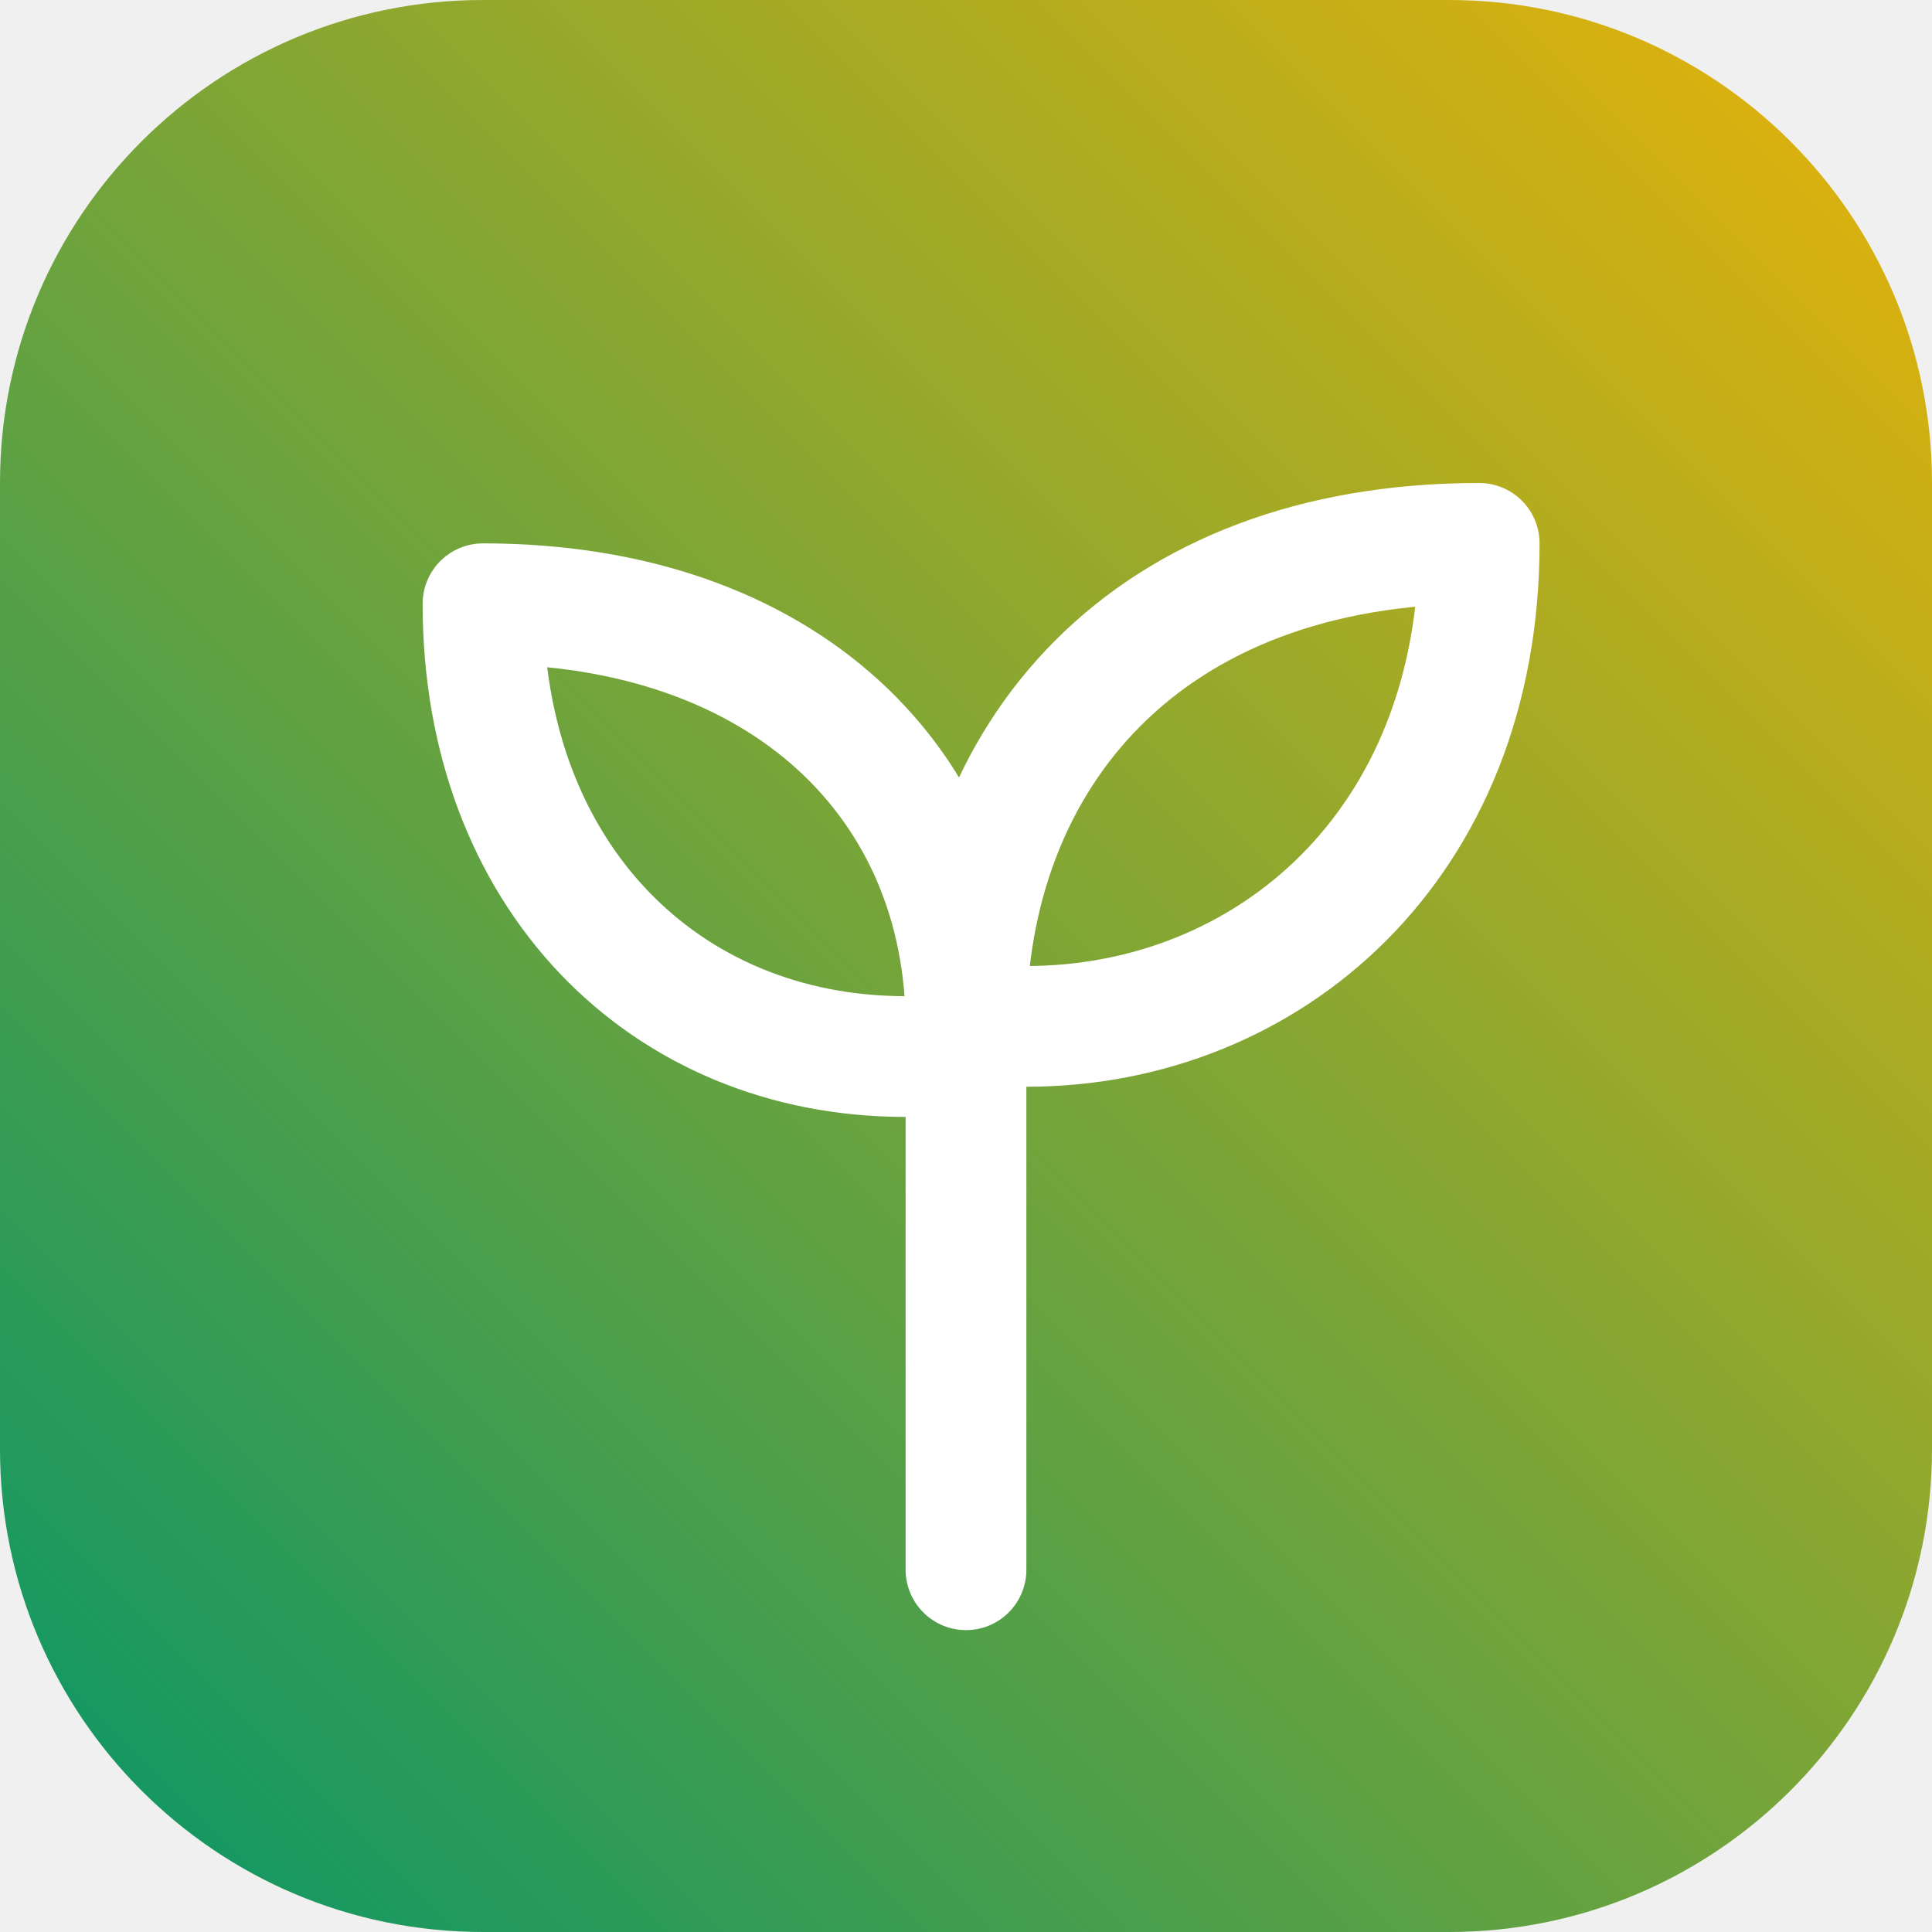
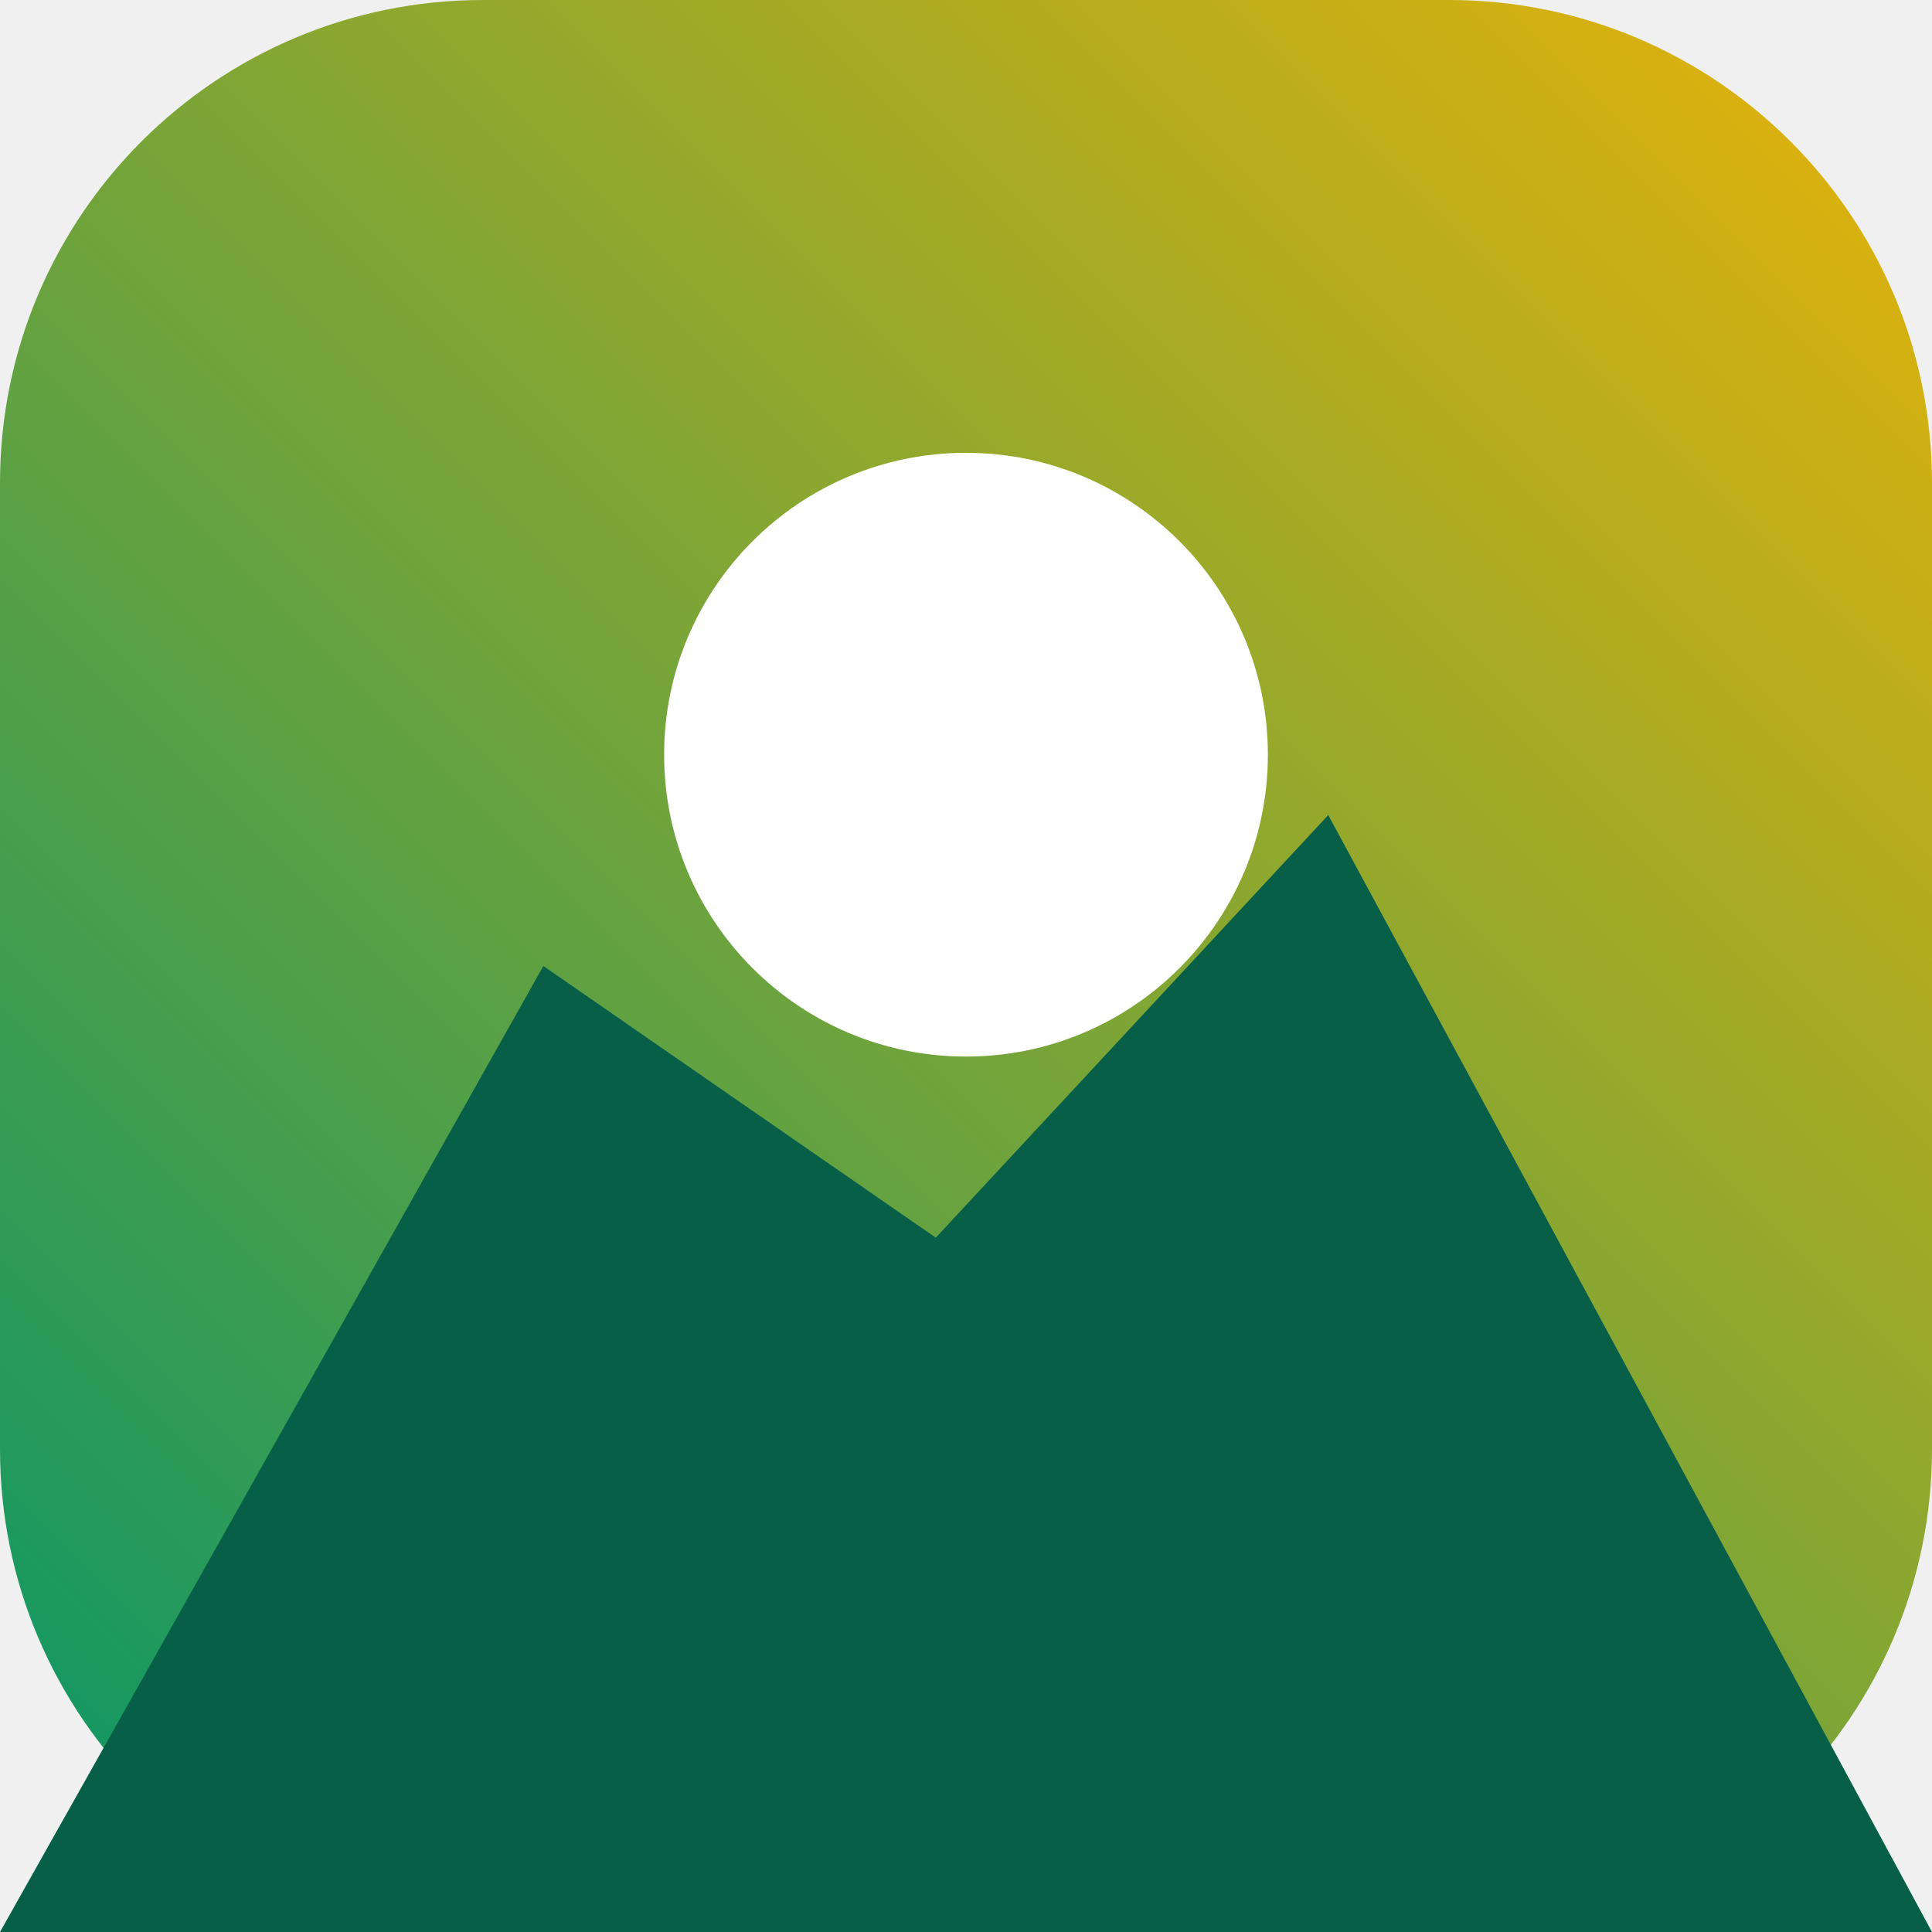
<svg xmlns="http://www.w3.org/2000/svg" viewBox="0 0 64 64">
  <defs>
-     <linearGradient id="g" x1="0" y1="1" x2="1" y2="0">
+     <linearGradient id="sky" x1="0" y1="1" x2="1" y2="0">
      <stop offset="0" stop-color="#059669" />
      <stop offset="1" stop-color="#eab308" />
    </linearGradient>
  </defs>
-   <rect width="64" height="64" rx="16" fill="url(#g)" />
-   <path fill="none" d="M32 52V34c0-8-6-14-16-14 0 9 6 15 14 15M32 34c0-9 6-16 17-16 0 10-7 16-15 16" stroke="#fff" stroke-width="4" stroke-linecap="round" stroke-linejoin="round" />
+   <rect width="64" height="64" rx="16" fill="url(#sky)" />
+   <circle cx="32" cy="25" r="10" fill="#fff" />
+   <path d="M0 64 18 32 31 41 44 27 64 64Z" fill="#065f46" />
</svg>
